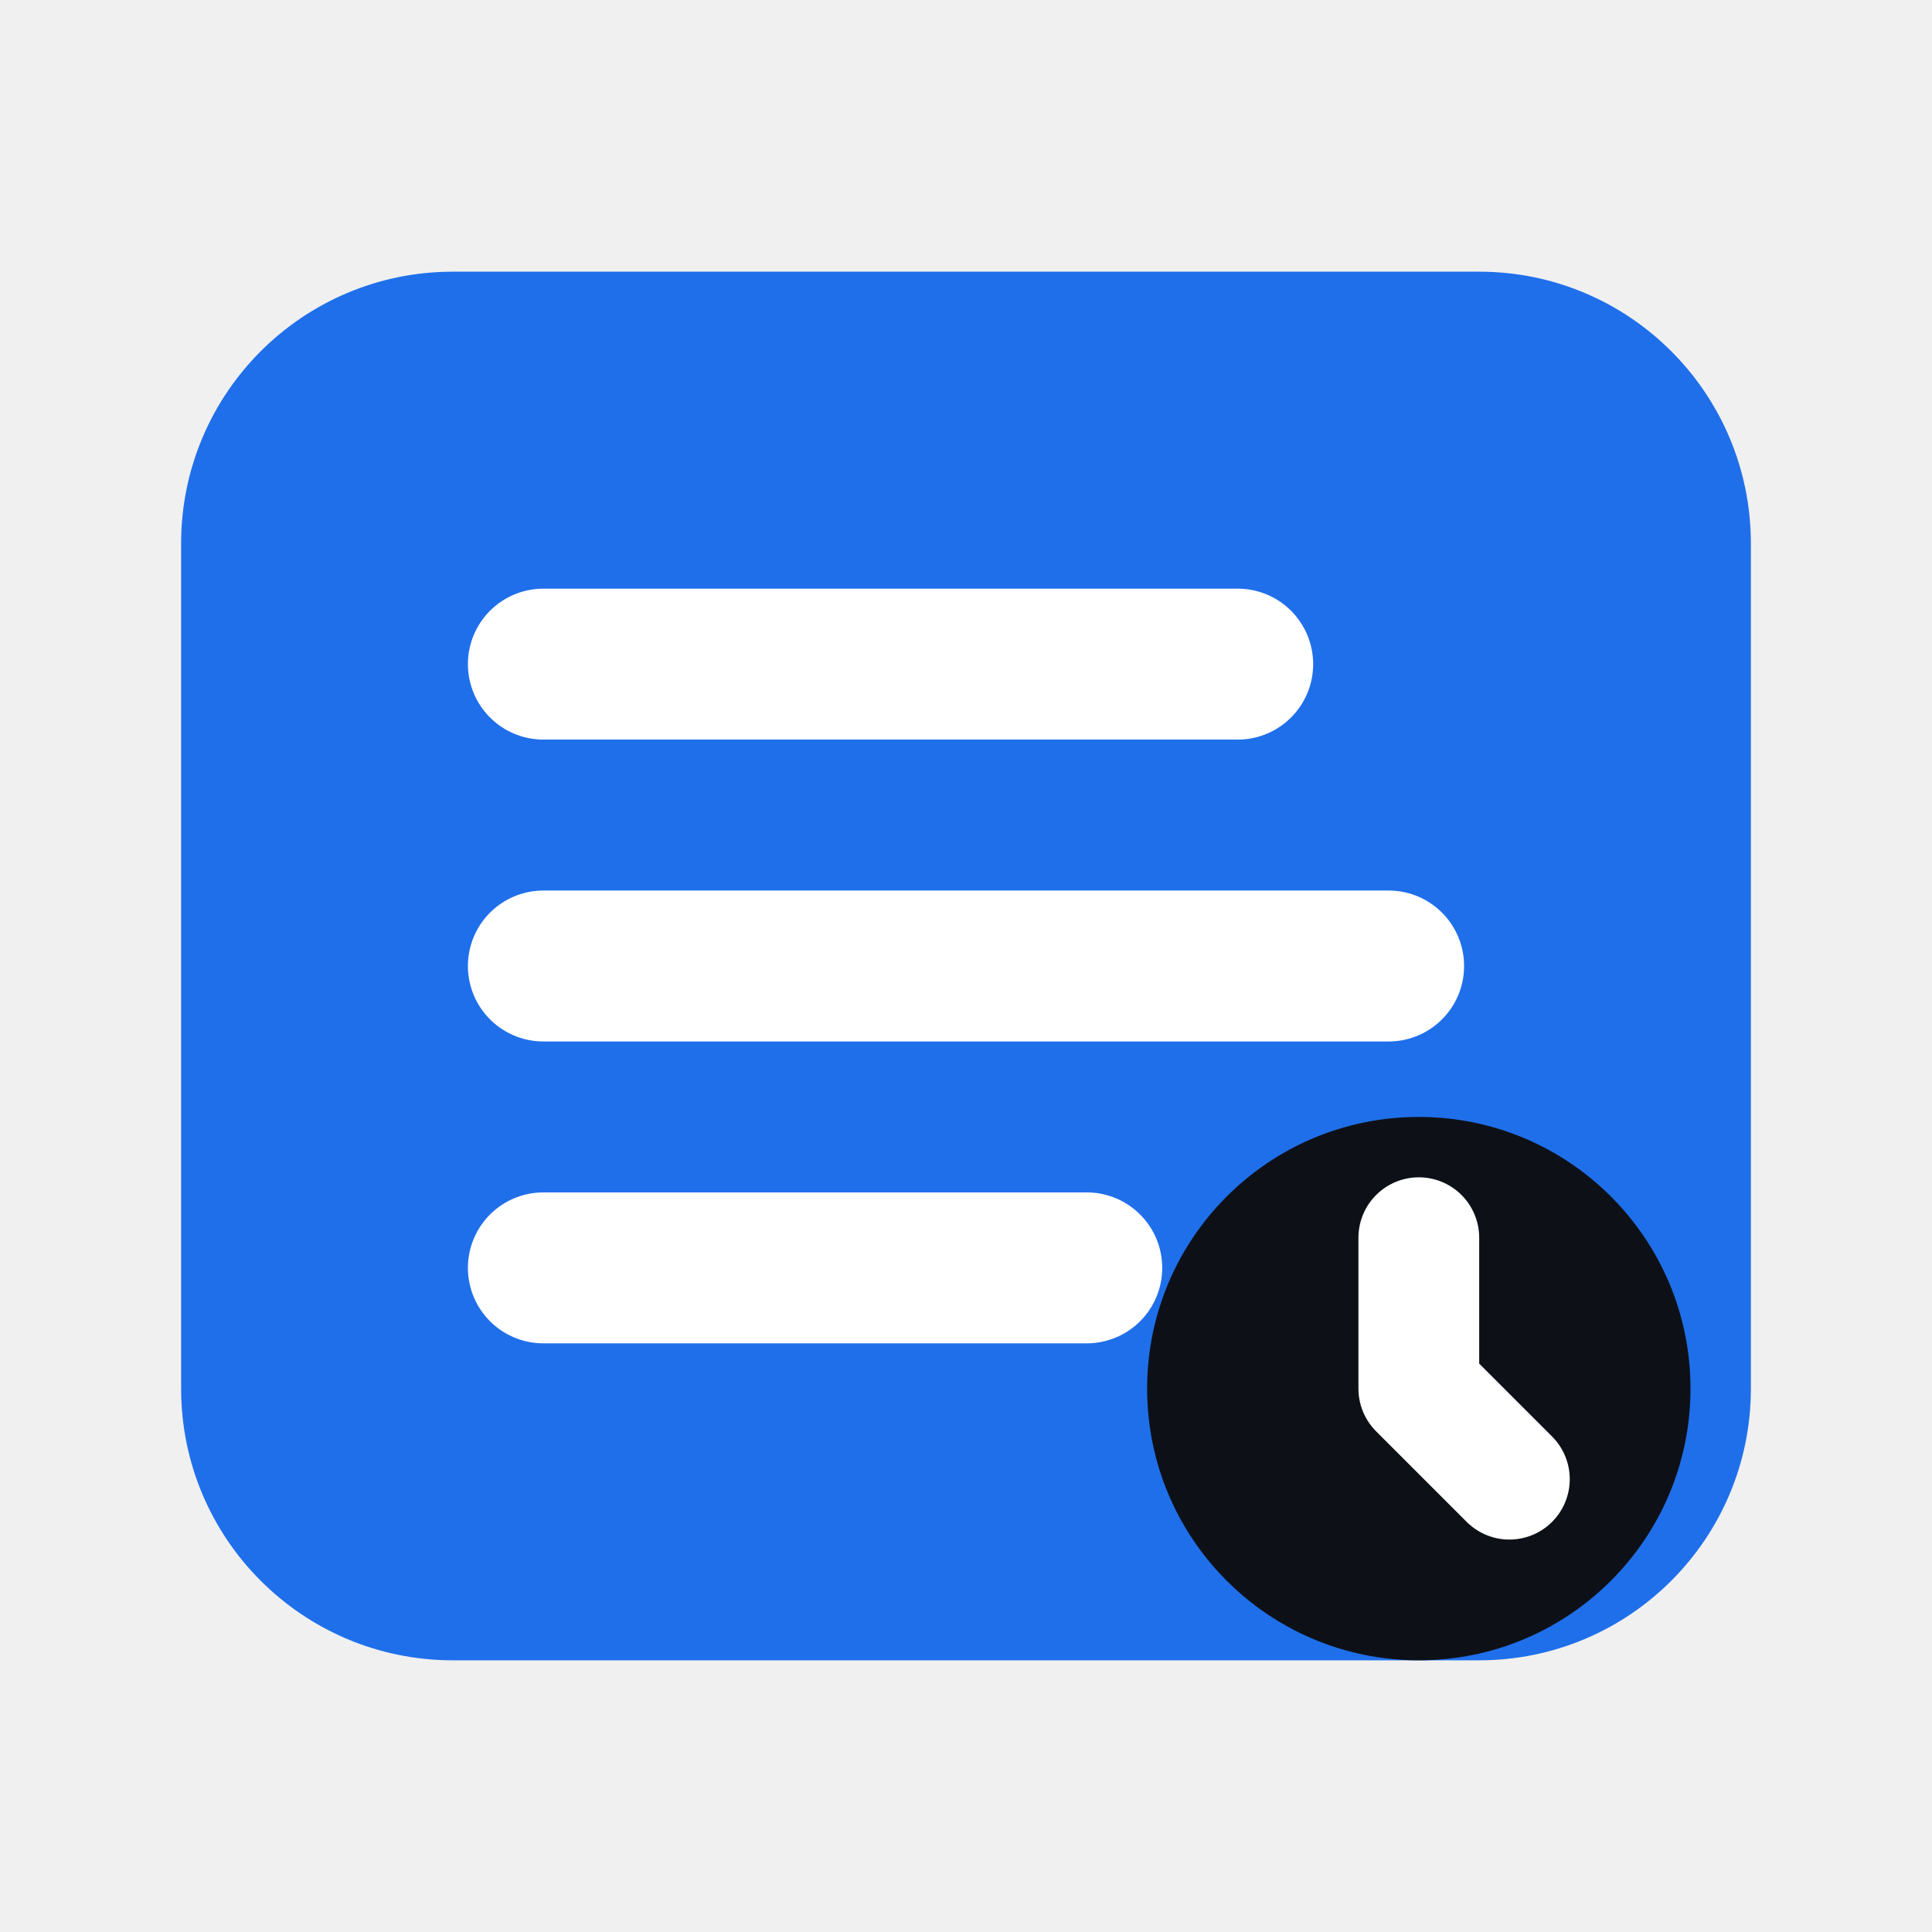
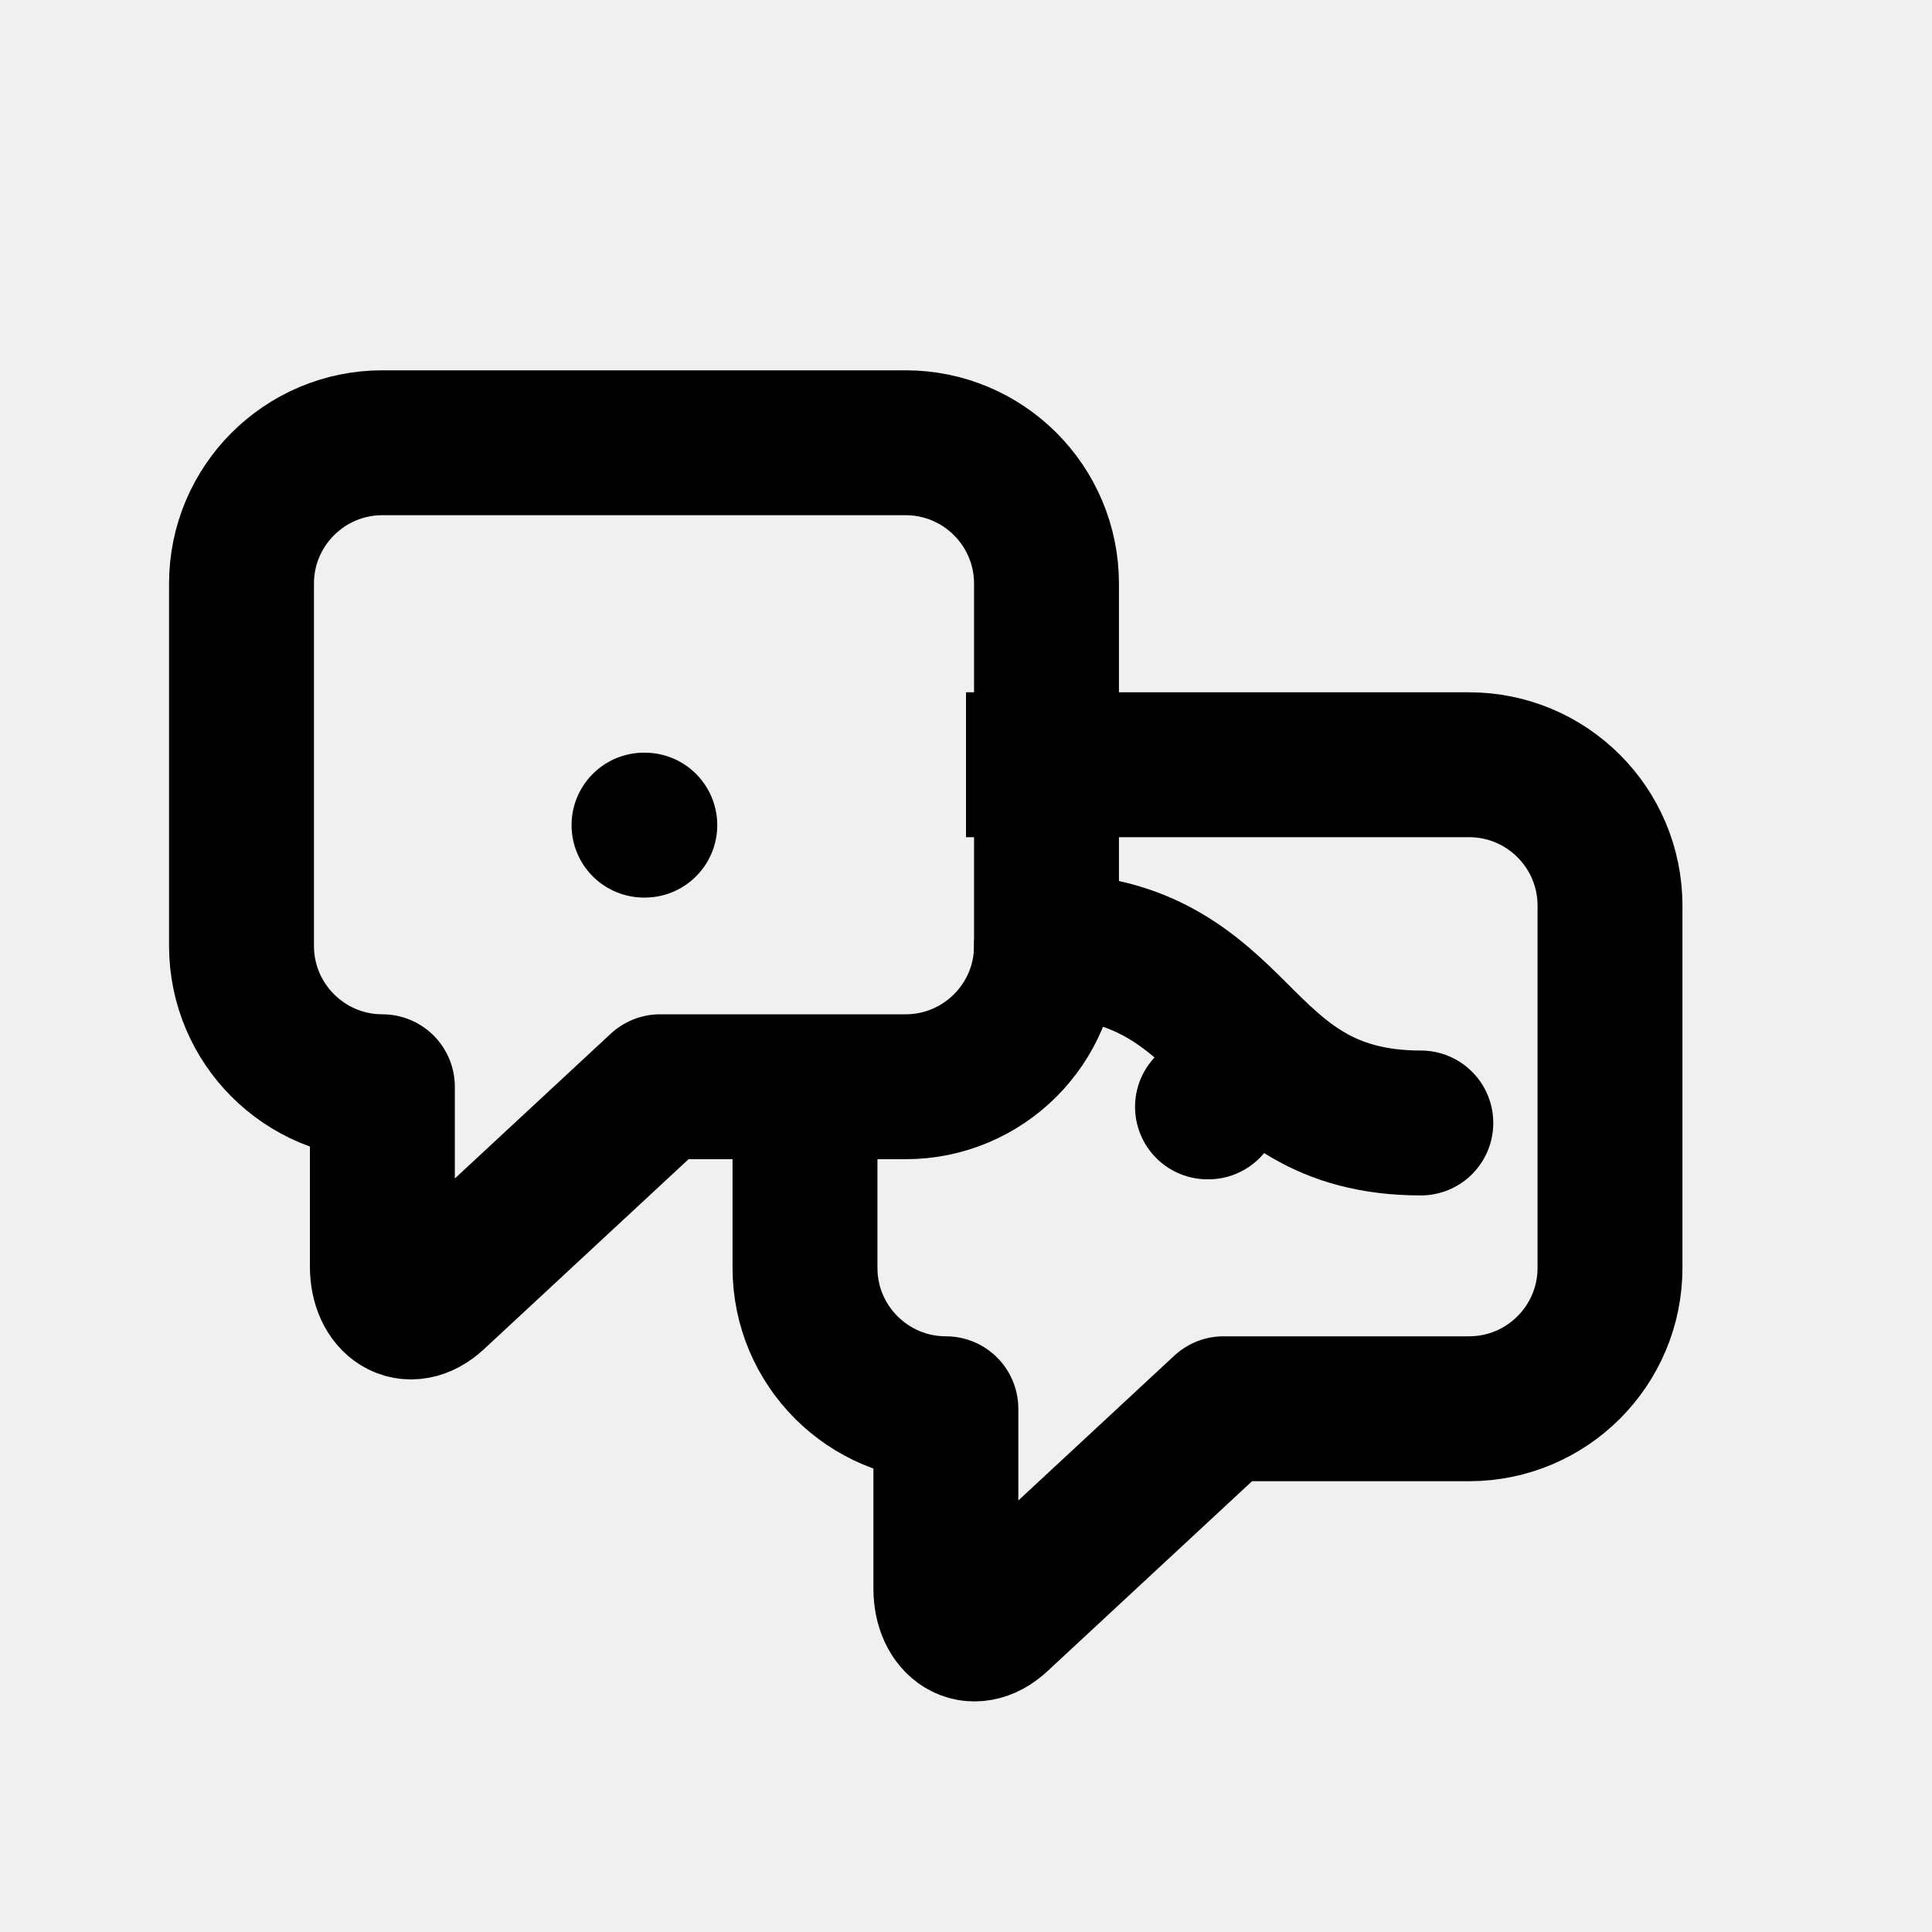
- <svg xmlns="http://www.w3.org/2000/svg" width="128" height="128" viewBox="0 0 128 128" fill="none">
-   <rect x="12" y="18" width="104" height="92" rx="18" fill="#1F6FEB" />
-   <path d="M36 44H82" stroke="#FFFFFF" stroke-width="10" stroke-linecap="round" />
-   <path d="M36 64H92" stroke="#FFFFFF" stroke-width="10" stroke-linecap="round" />
-   <path d="M36 84H72" stroke="#FFFFFF" stroke-width="10" stroke-linecap="round" />
-   <circle cx="94" cy="92" r="18" fill="#0D1117" />
-   <path d="M94 82V92L100 98" stroke="#FFFFFF" stroke-width="8" stroke-linecap="round" stroke-linejoin="round" />
+ <svg xmlns="http://www.w3.org/2000/svg" width="128" height="128" viewBox="0 0 24 24" fill="none">
+   <path d="M4.75 5.5H11.25C12.216 5.5 13 6.284 13 7.25V11.75C13 12.716 12.216 13.5 11.25 13.5H8.2L5.4 16.1C5.078 16.399 4.75 16.171 4.75 15.735V13.5C3.784 13.5 3 12.716 3 11.75V7.25C3 6.284 3.784 5.5 4.75 5.5Z" stroke="currentColor" stroke-width="1.8" stroke-linejoin="round" />
+   <path d="M12 9.5H18.25C19.216 9.5 20 10.284 20 11.25V15.75C20 16.716 19.216 17.5 18.25 17.5H15.2L12.4 20.1C12.078 20.399 11.75 20.171 11.75 19.735V17.5C10.784 17.5 10 16.716 10 15.75V14" stroke="currentColor" stroke-width="1.8" stroke-linejoin="round" />
+   <path d="M8 10.25H8.01" stroke="currentColor" stroke-width="1.8" stroke-linecap="round" />
+   <path d="M15 13.75H15.01" stroke="currentColor" stroke-width="1.8" stroke-linecap="round" />
+   <path d="M13 11.75C14.2 11.75 14.8 12.3 15.35 12.85C15.9 13.4 16.45 13.95 17.65 13.95" stroke="currentColor" stroke-width="1.8" stroke-linecap="round" />
</svg>
